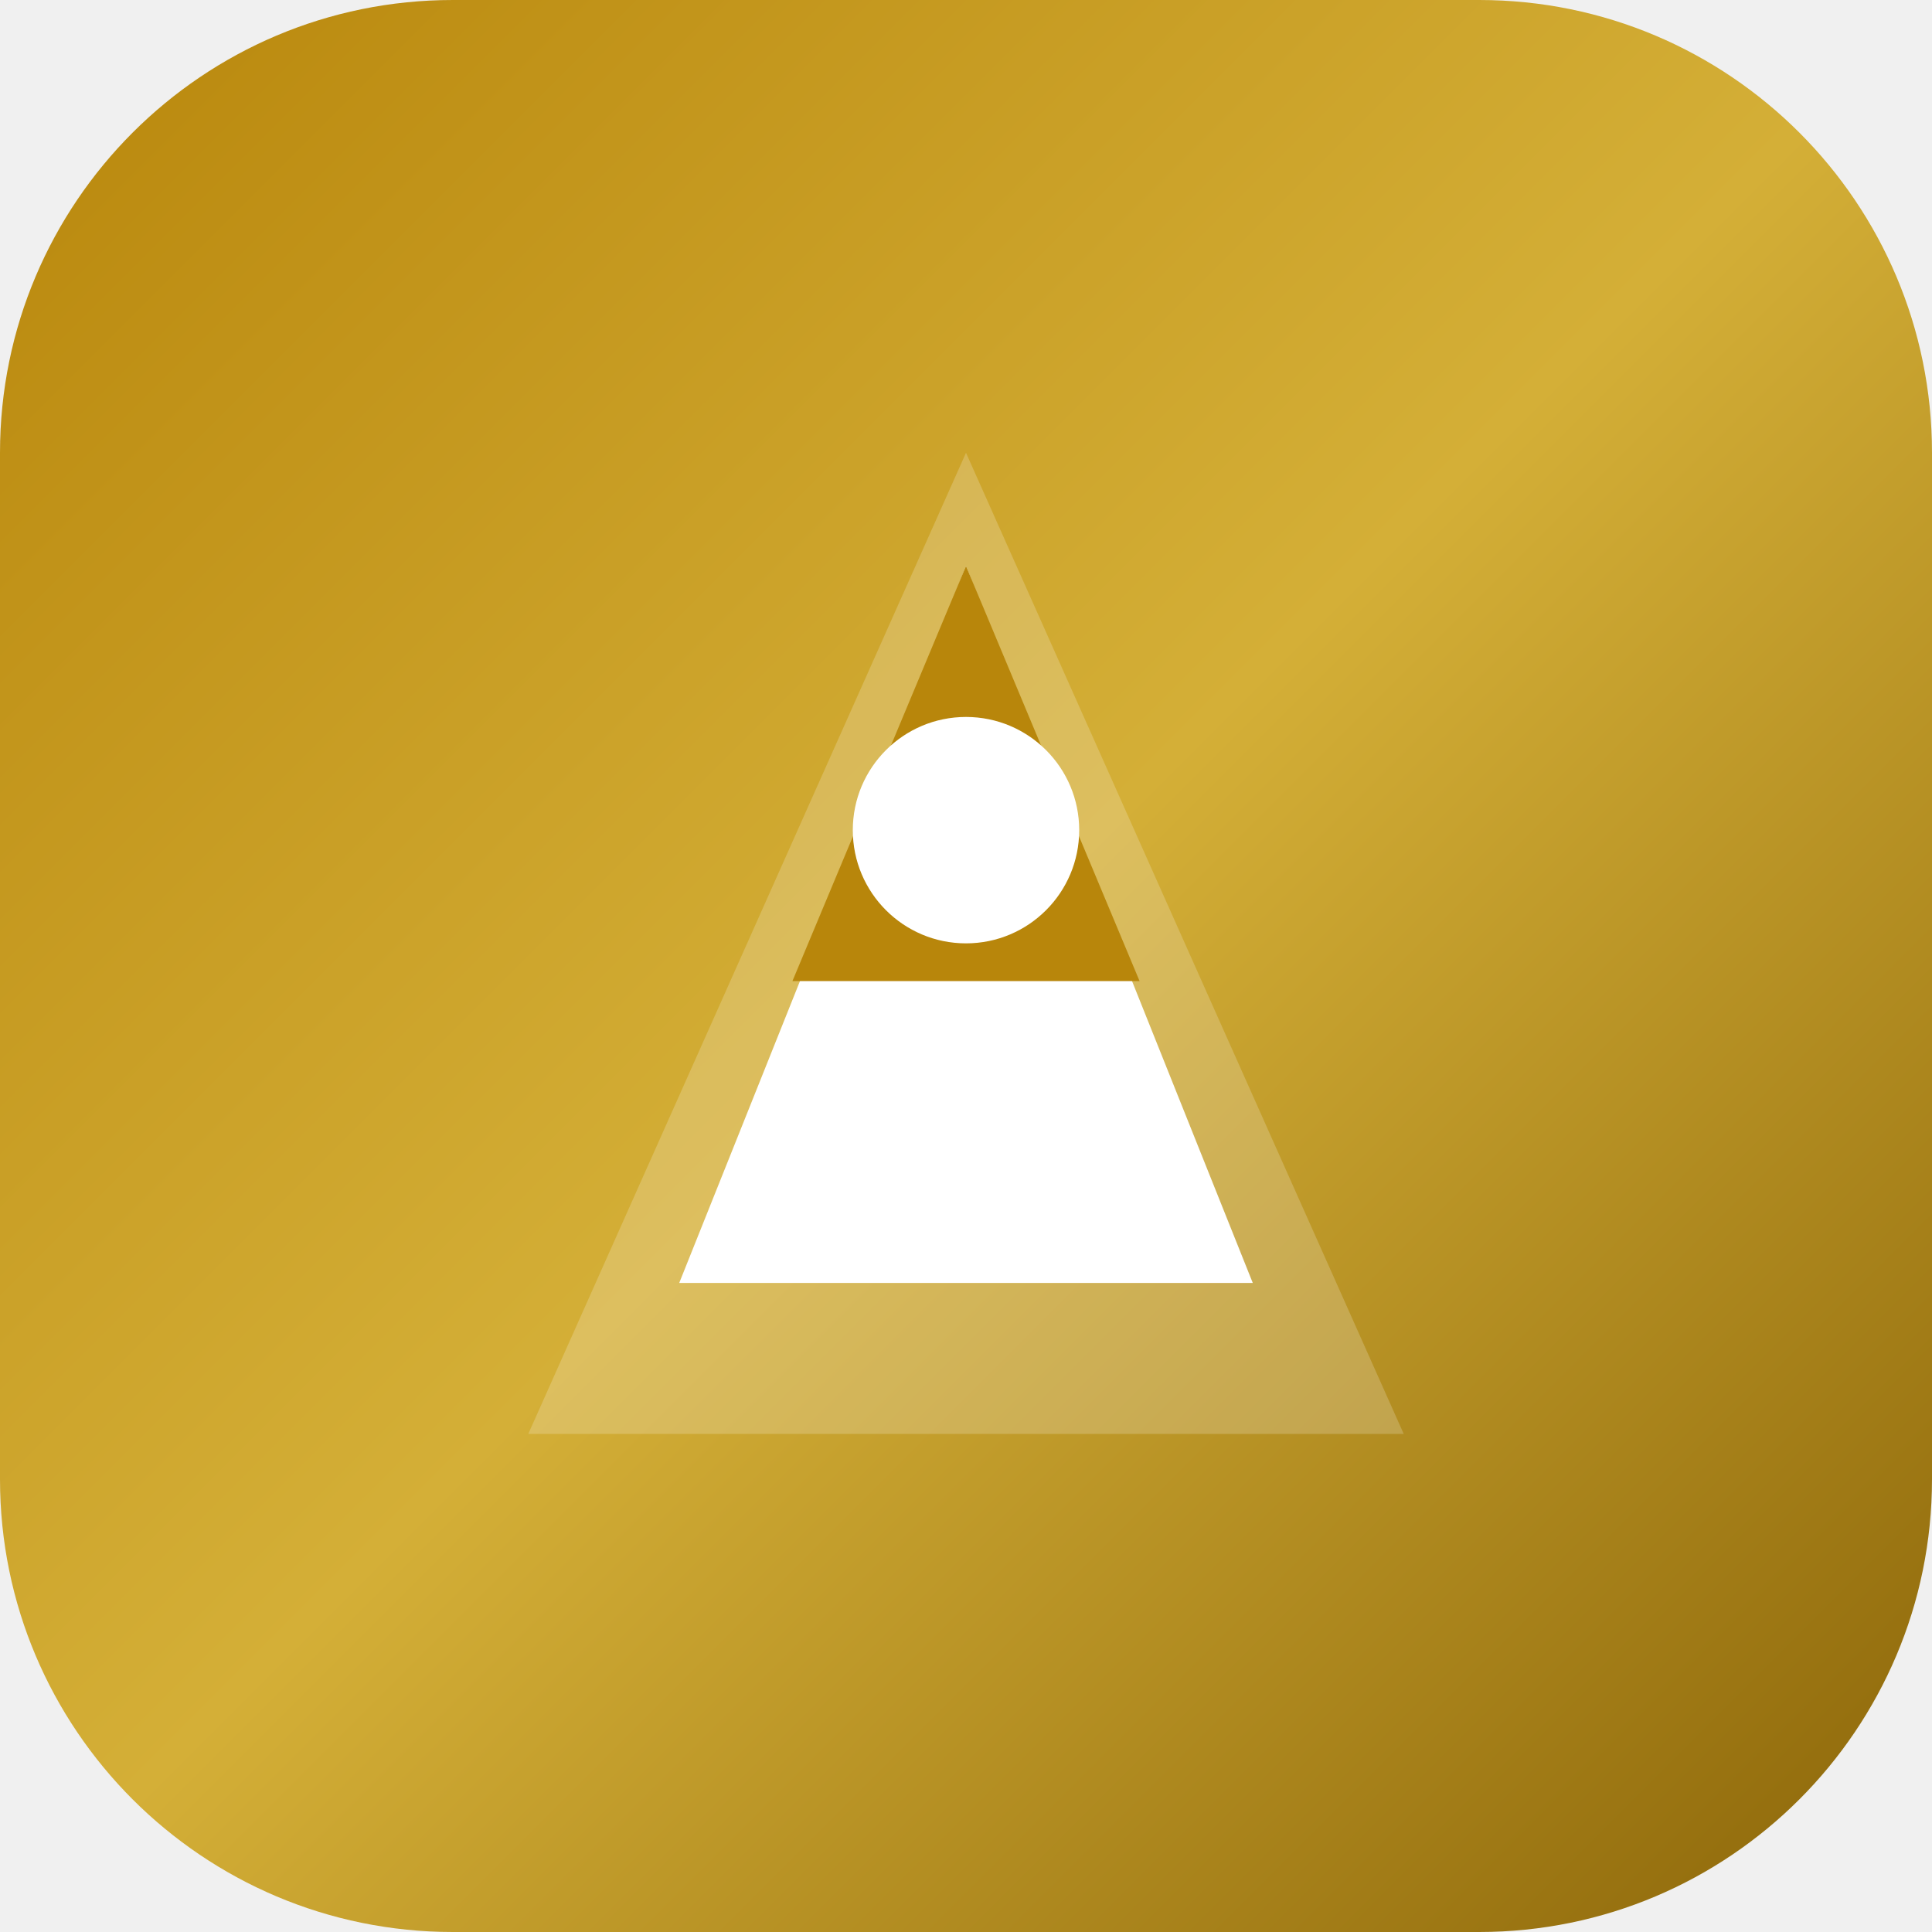
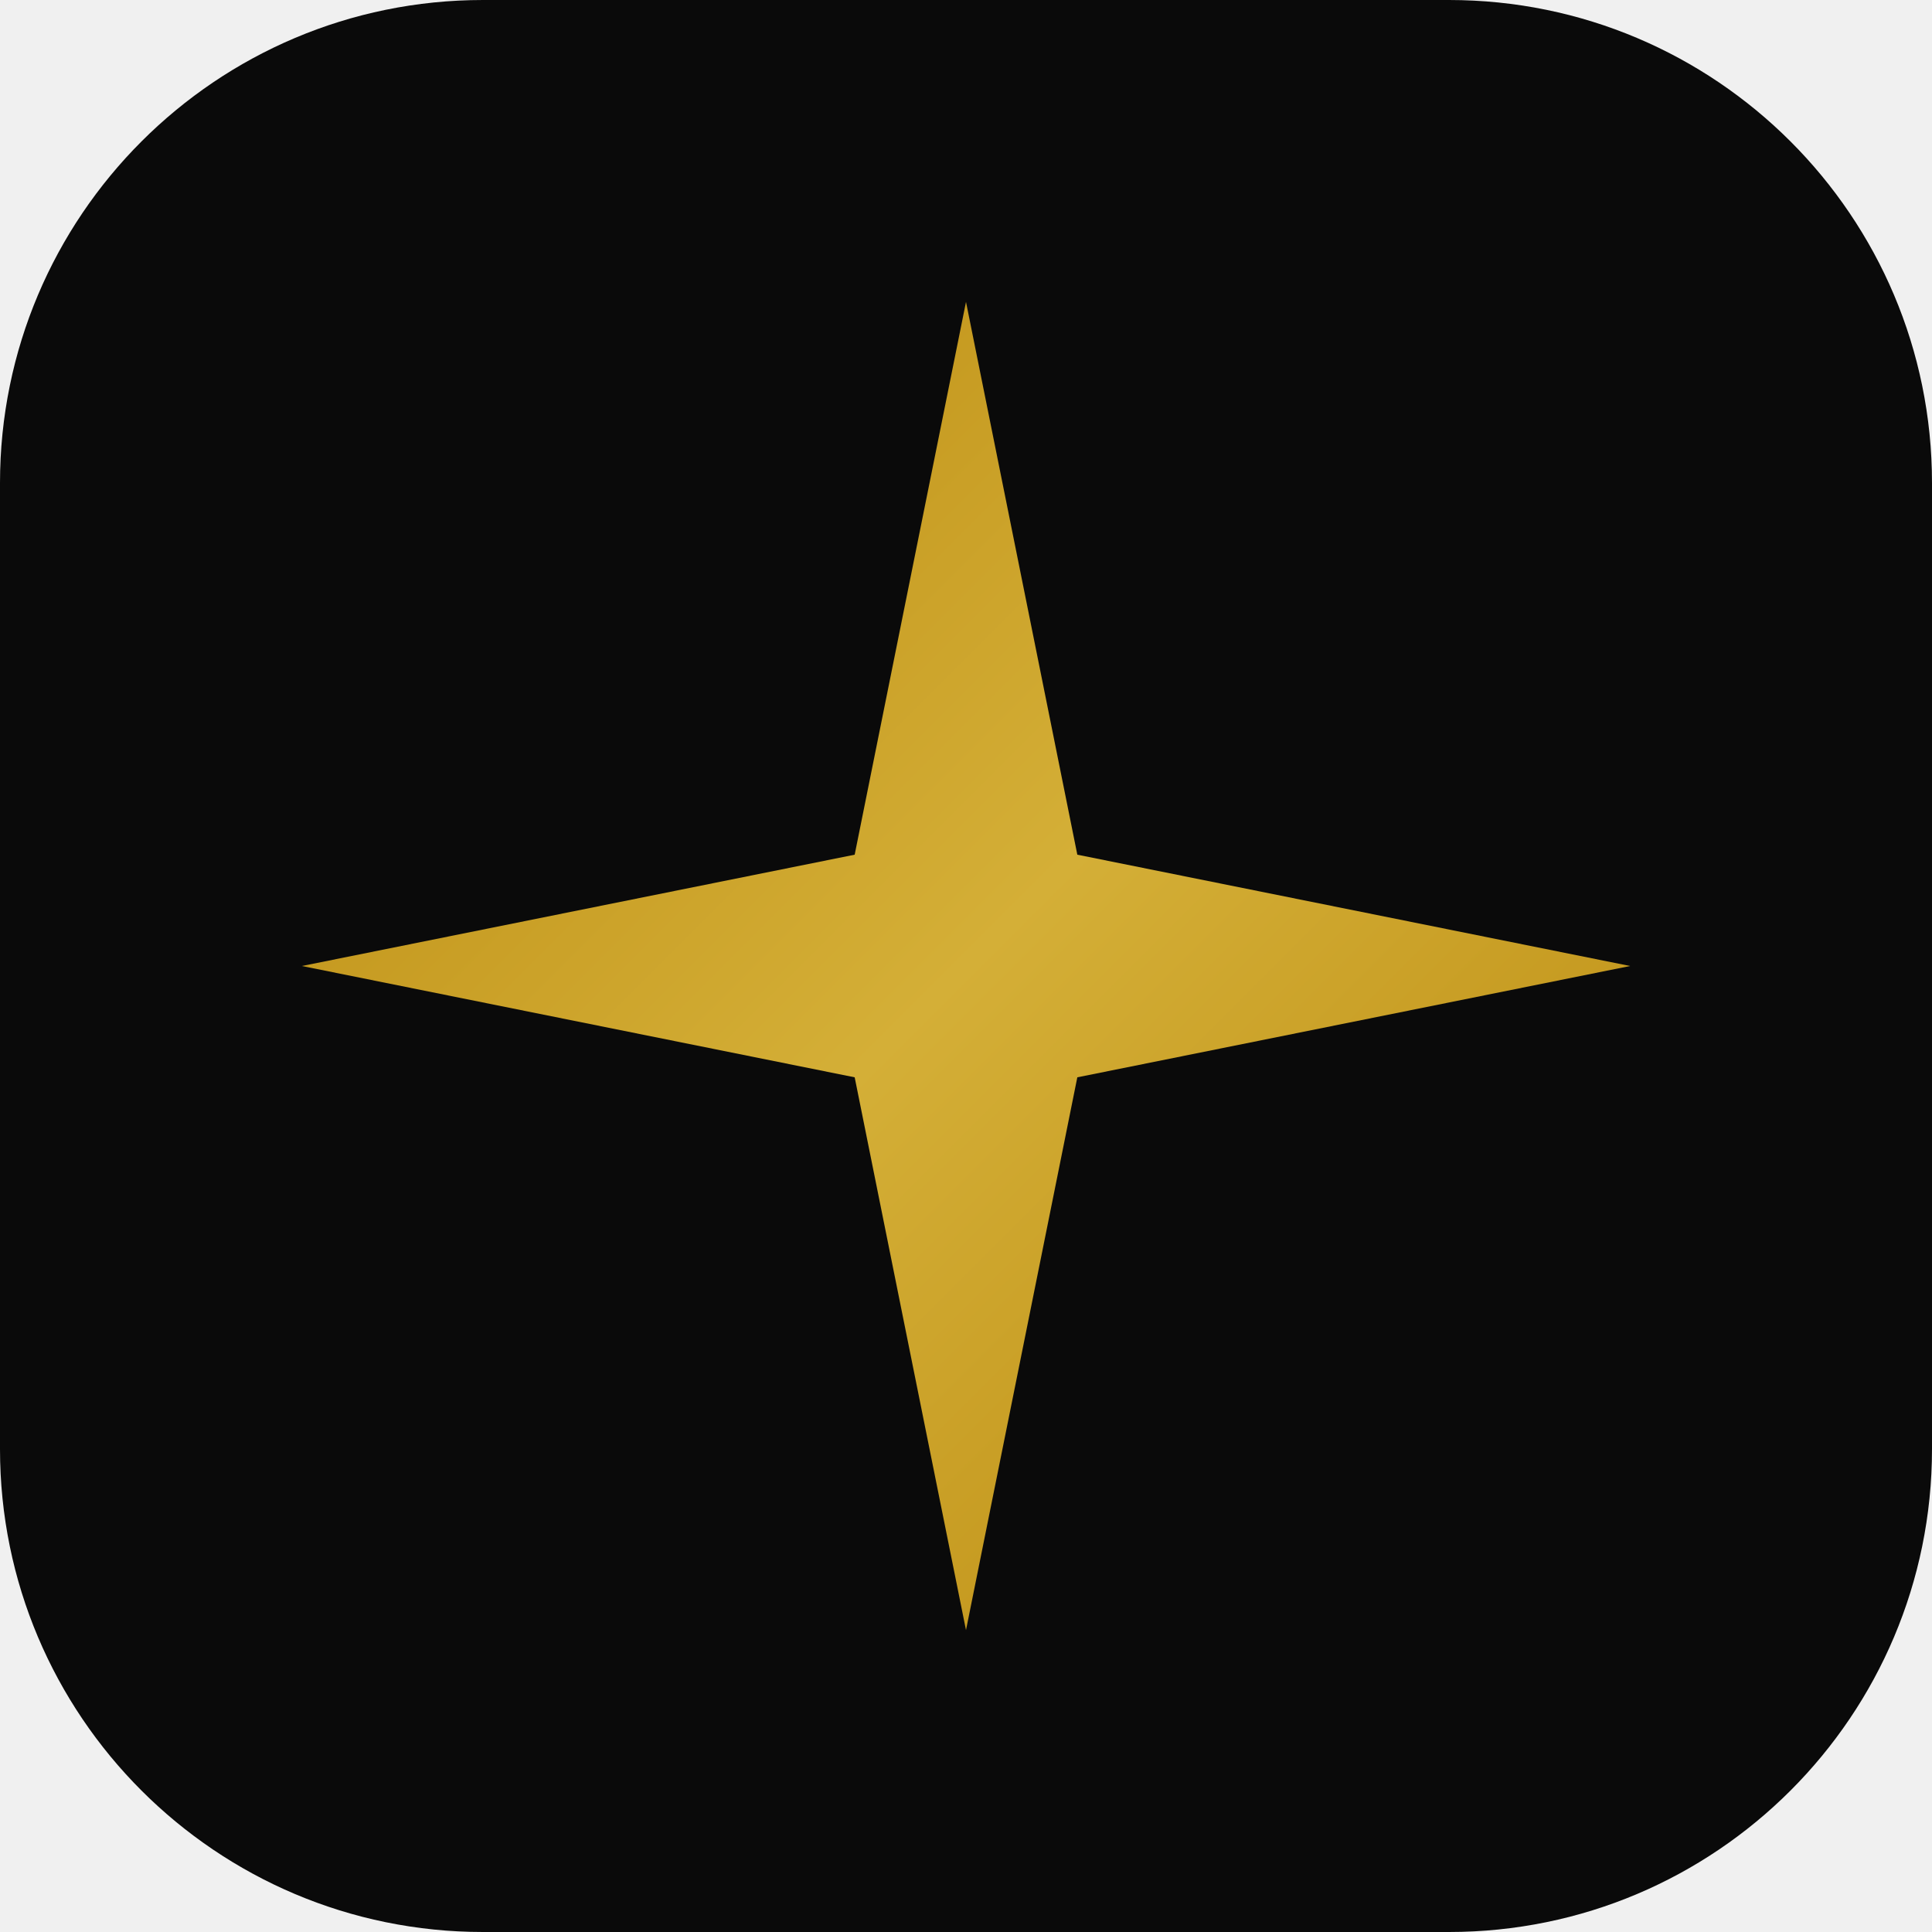
<svg xmlns="http://www.w3.org/2000/svg" width="512" height="512" viewBox="0 0 512 512" fill="none">
-   <rect width="512" height="512" rx="120" fill="url(#paint0_linear)" />
-   <path d="M256 120L140 380H372L256 120Z" fill="white" fill-opacity="0.2" />
-   <path d="M256 150L180 340H332L256 150Z" fill="white" />
-   <path d="M256 150L210 260H302L256 150Z" fill="#B8860B" />
-   <circle cx="256" cy="220" r="30" fill="white">
-     <animate attributeName="opacity" values="0.5;1;0.5" dur="2s" repeatCount="indefinite" />
-   </circle>
+   <rect width="512" height="512" rx="128" fill="#0A0A0A" />
+   <path d="M256 80L285.5 226.5L432 256L285.5 285.5L256 432L226.5 285.5L80 256L226.5 226.5L256 80Z" fill="url(#paint0_linear)" />
  <defs>
-     <linearGradient id="paint0_linear" x1="0" y1="0" x2="512" y2="512" gradientUnits="userSpaceOnUse">
+     <linearGradient id="paint0_linear" x1="80" y1="80" x2="432" y2="432" gradientUnits="userSpaceOnUse">
      <stop stop-color="#B8860B" />
      <stop offset="0.5" stop-color="#D4AF37" />
-       <stop offset="1" stop-color="#8B6508" />
+       <stop offset="1" stop-color="#B8860B" />
    </linearGradient>
  </defs>
</svg>
